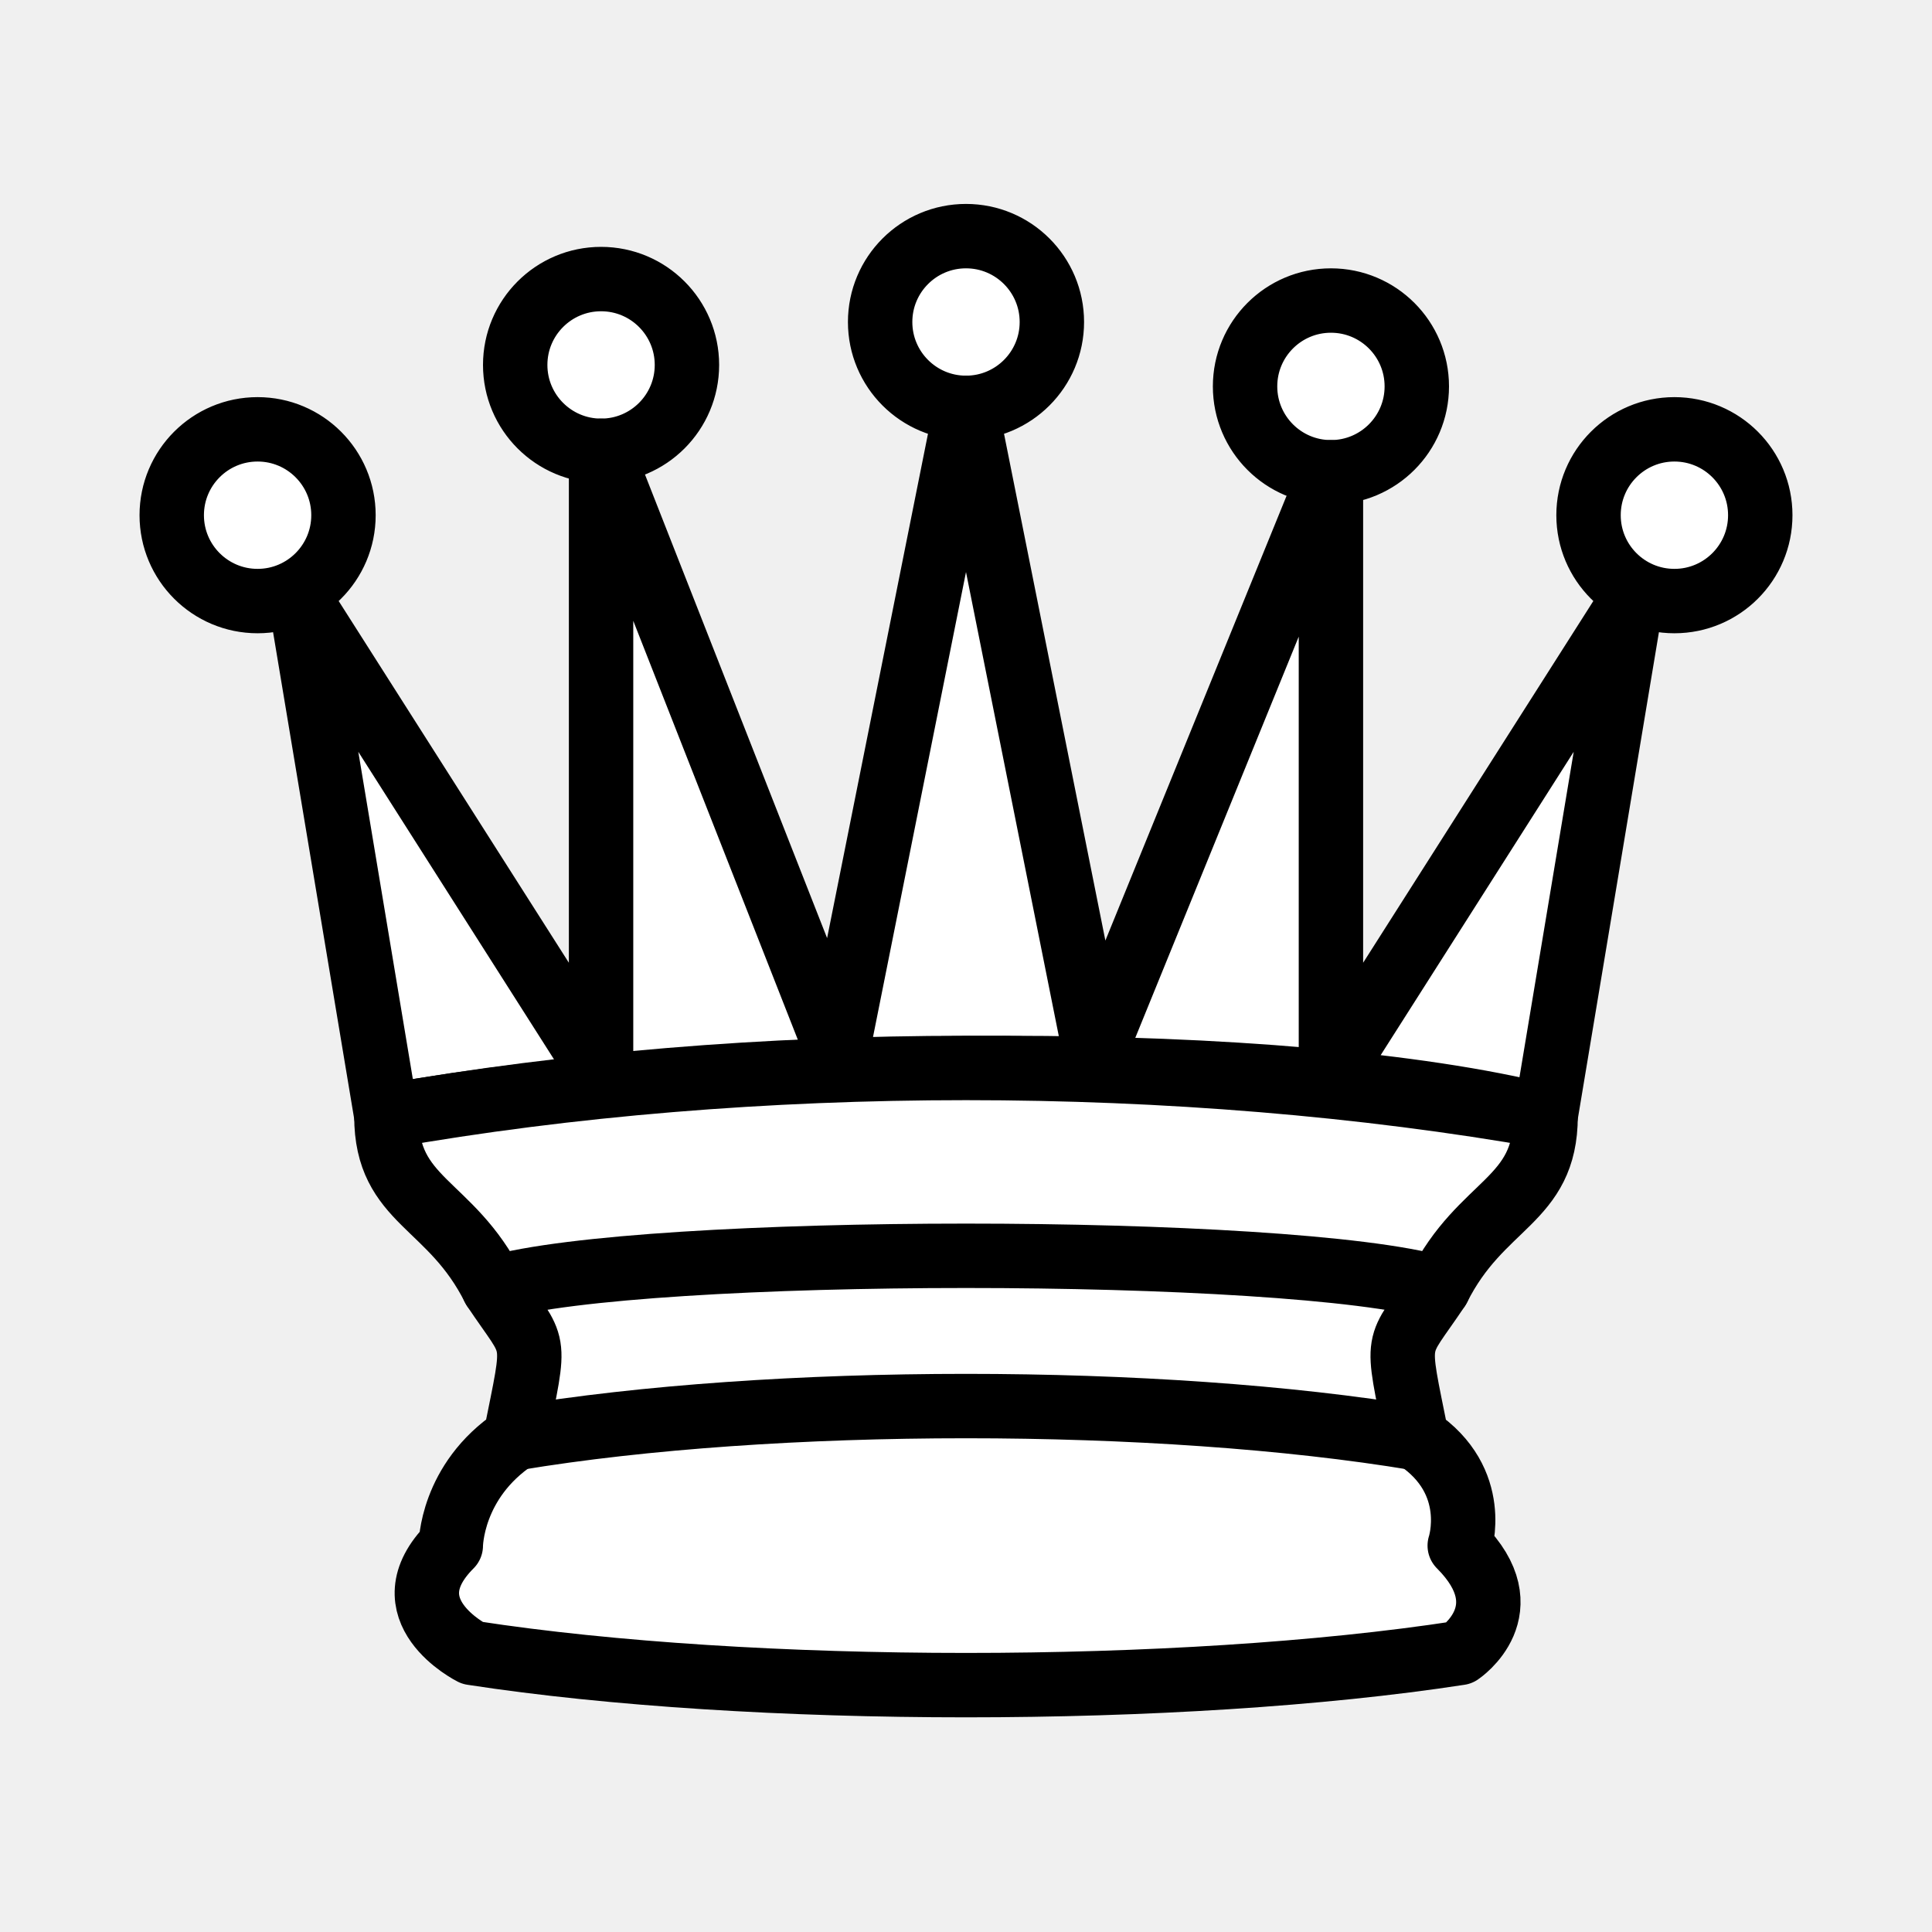
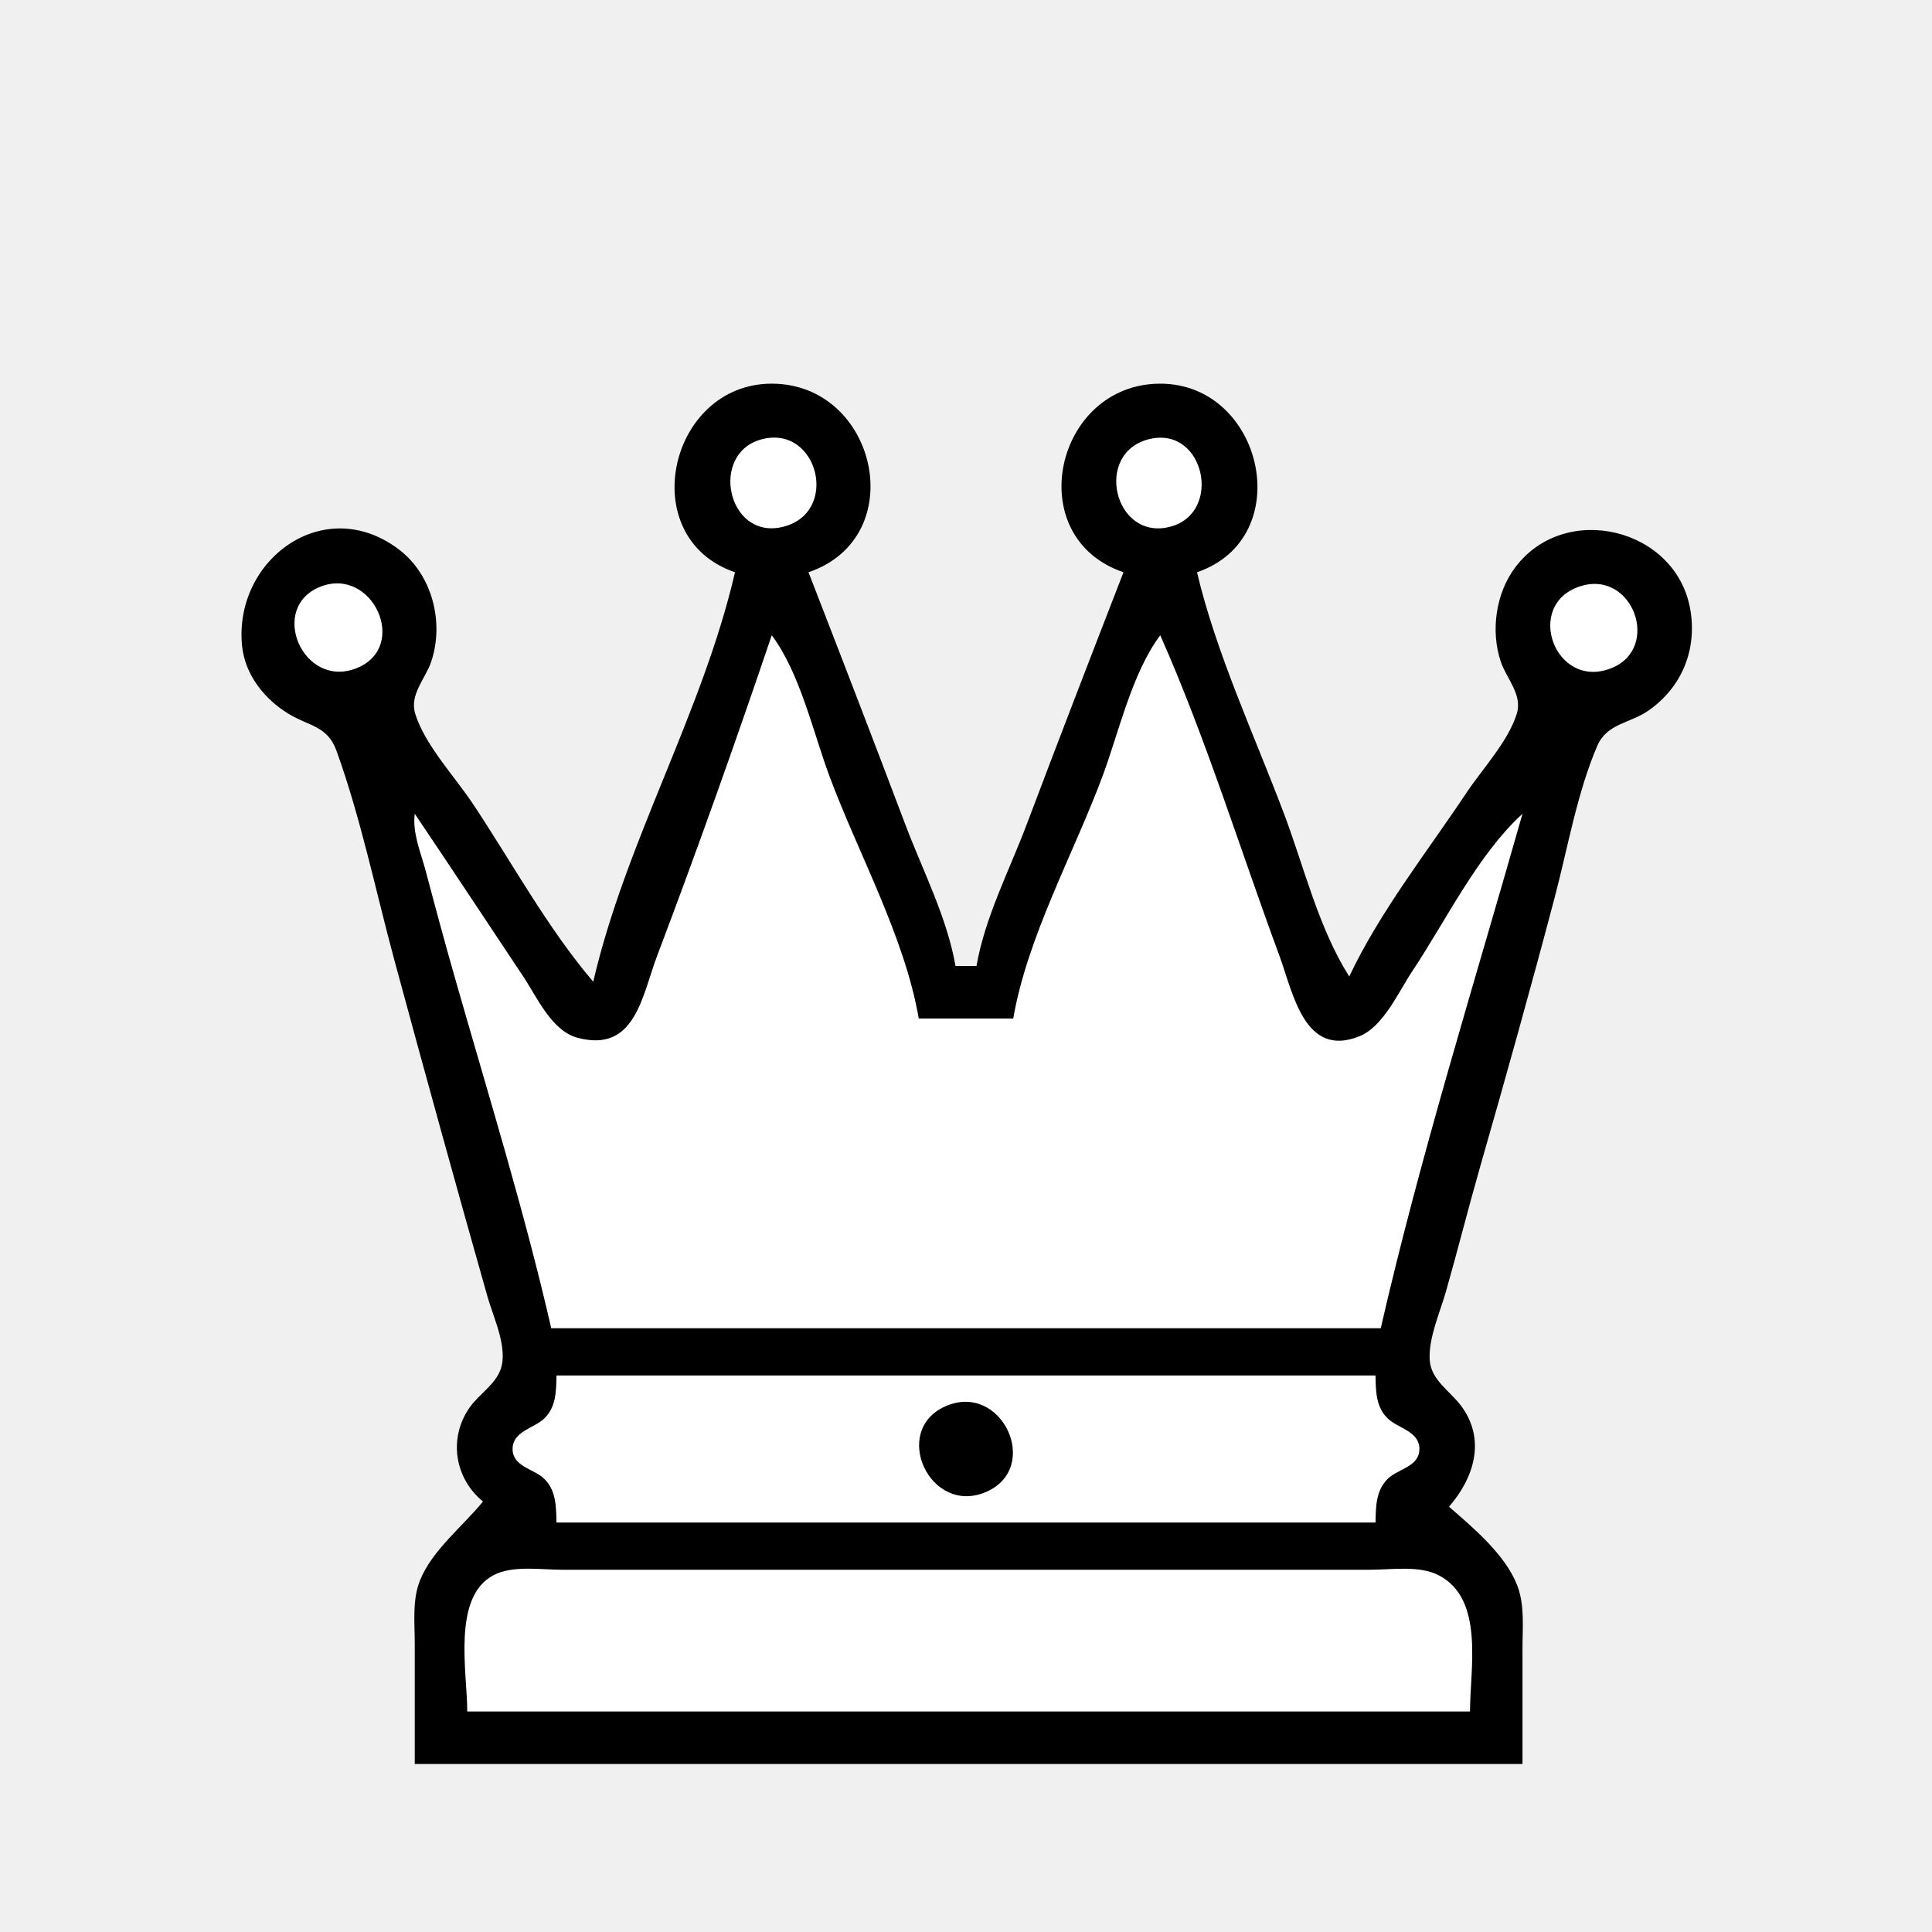
- <svg xmlns="http://www.w3.org/2000/svg" viewBox="0 0 45 45">
-   <g fill="#fff" fill-rule="evenodd" stroke="#000" stroke-linecap="round" stroke-linejoin="round" stroke-width="1.5">
-     <path d="M8 12a2 2 0 1 1-4 0 2 2 0 1 1 4 0m16.5-4.5a2 2 0 1 1-4 0 2 2 0 1 1 4 0M41 12a2 2 0 1 1-4 0 2 2 0 1 1 4 0M16 8.5a2 2 0 1 1-4 0 2 2 0 1 1 4 0M33 9a2 2 0 1 1-4 0 2 2 0 1 1 4 0" />
-     <path stroke-linecap="butt" d="M9 26c8.5-1.5 21-1.5 27 0l2-12-7 11V11l-5.5 13.5-3-15-3 15-5.5-14V25L7 14z" />
-     <path stroke-linecap="butt" d="M9 26c0 2 1.5 2 2.5 4 1 1.5 1 1 .5 3.5-1.5 1-1.5 2.5-1.5 2.5-1.5 1.5.5 2.5.5 2.5 6.5 1 16.5 1 23 0 0 0 1.5-1 0-2.5 0 0 .5-1.5-1-2.5-.5-2.5-.5-2 .5-3.5 1-2 2.5-2 2.5-4-8.5-1.5-18.5-1.5-27 0z" />
-     <path fill="none" d="M11.5 30c3.5-1 18.5-1 22 0M12 33.5c6-1 15-1 21 0" />
-   </g>
+ <svg xmlns="http://www.w3.org/2000/svg" width="368" height="368">
+   <path d="M140 109c-6.184 26.731-20.817 51.272-27 78-8.759-10.276-15.505-22.758-23-34-3.422-5.133-9.046-11.087-10.897-17-1.162-3.713 1.93-6.671 3.043-10 2.501-7.486.168-16.567-6.19-21.362-14.323-10.804-31.471 2.066-29.85 18.362.547 5.503 4.242 10.17 8.896 12.992 3.892 2.359 7.372 2.255 9.096 7.027C68.749 155.904 71.57 169.778 75.15 183c5.785 21.359 11.674 42.711 17.709 64 1.11 3.92 3.951 9.756 2.497 13.83-1.037 2.908-4.1 4.728-5.844 7.185-4.18 5.883-2.911 13.596 2.487 17.985-3.868 4.75-9.666 9.259-11.99 15-1.503 3.712-1.01 8.082-1.01 12v23h211v-22c0-3.944.45-8.243-.995-11.996-2.252-5.852-8.369-10.995-13.005-15.004 4.683-5.405 7.051-12.56 2.487-18.985-2.119-2.983-5.965-5.068-6.165-9.054-.212-4.204 1.962-8.971 3.099-12.961 2.274-7.977 4.291-16.027 6.579-24 4.863-16.944 9.614-33.957 14.116-51 2.483-9.403 4.289-20.008 8.133-28.941 1.844-4.285 6.262-4.278 9.747-6.712 6.411-4.477 9.311-11.691 7.949-19.347-2.741-15.412-23.797-20.566-33.307-7.957-3.716 4.927-4.742 12.097-2.784 17.957 1.113 3.329 4.205 6.287 3.043 10-1.641 5.242-6.534 10.455-9.564 15-7.568 11.353-16.49 22.645-22.333 35-5.849-9.228-8.58-20.808-12.424-31-5.64-14.957-12.892-30.455-16.576-46 19.236-6.558 12.638-35.92-7-35.92-20.052 0-26.642 29.242-7 35.92-6.197 15.976-12.376 31.966-18.424 48-3.296 8.74-7.989 17.777-9.576 27h-4c-1.587-9.223-6.28-18.26-9.576-27-6.048-16.034-12.227-32.024-18.424-48 19.642-6.678 13.052-35.92-7-35.92-19.638 0-26.236 29.362-7 35.92z" style="fill:#000;stroke:none" />
+   <path d="M145.015 83.693c-9.932 2.696-6.462 19.119 3.981 16.691 11.093-2.578 6.866-19.635-3.981-16.691m73.99-.077c-10.849 2.53-6.787 19.613 3.98 16.691 9.931-2.695 6.461-19.126-3.98-16.691m-157.961 28.13c-10.049 3.95-3.34 19.631 6.912 15.511 10.05-4.039 3.02-19.414-6.912-15.511m239.996-.089c-10.895 3.438-4.85 19.926 5.916 15.6 9.475-3.808 4.082-18.756-5.916-15.6M147 121c-6.903 20.406-14.177 40.853-21.808 61-2.932 7.741-4.173 18.57-15.152 15.682-4.965-1.306-7.744-7.738-10.373-11.682-6.889-10.333-13.722-20.705-20.667-31-.47 3.732 1.163 7.393 2.116 11 1.764 6.681 3.569 13.355 5.463 20 6.323 22.184 13.268 44.521 18.421 67h158c7.54-32.891 17.786-65.532 27-98-8.585 7.867-14.546 20.318-21 30-2.614 3.921-5.481 10.549-10.093 12.397-10.481 4.199-12.622-8.354-15.226-15.397-7.482-20.238-13.94-41.28-22.681-61-5.422 7.247-7.875 18.51-11.05 27-5.511 14.734-14.282 30.504-16.95 46h-18c-2.668-15.496-11.439-31.266-16.95-46-3.175-8.49-5.628-19.753-11.05-27m-41 141c-.073 2.997-.044 6.083-2.433 8.277-1.97 1.809-5.931 2.384-5.931 5.722 0 3.348 3.987 3.764 5.931 5.585 2.38 2.23 2.36 5.4 2.433 8.416h156c.073-3.016.052-6.186 2.433-8.416 1.944-1.821 5.931-2.237 5.931-5.585 0-3.338-3.961-3.913-5.931-5.722-2.389-2.194-2.36-5.28-2.433-8.277z" style="fill:#fff;stroke:none" />
+   <path d="M180.094 267.858c-10.519 4.642-2.902 21.013 7.812 16.284 10.519-4.642 2.902-21.013-7.812-16.284" style="fill:#000;stroke:none" />
+   <path d="M89 326h191c0-8.157 2.812-21.479-6.005-25.972C270.293 298.141 265.027 299 261 299H107c-3.994 0-9.323-.884-12.98 1.028C86.06 304.188 89 318.542 89 326" style="fill:#fff;stroke:none" />
</svg>
